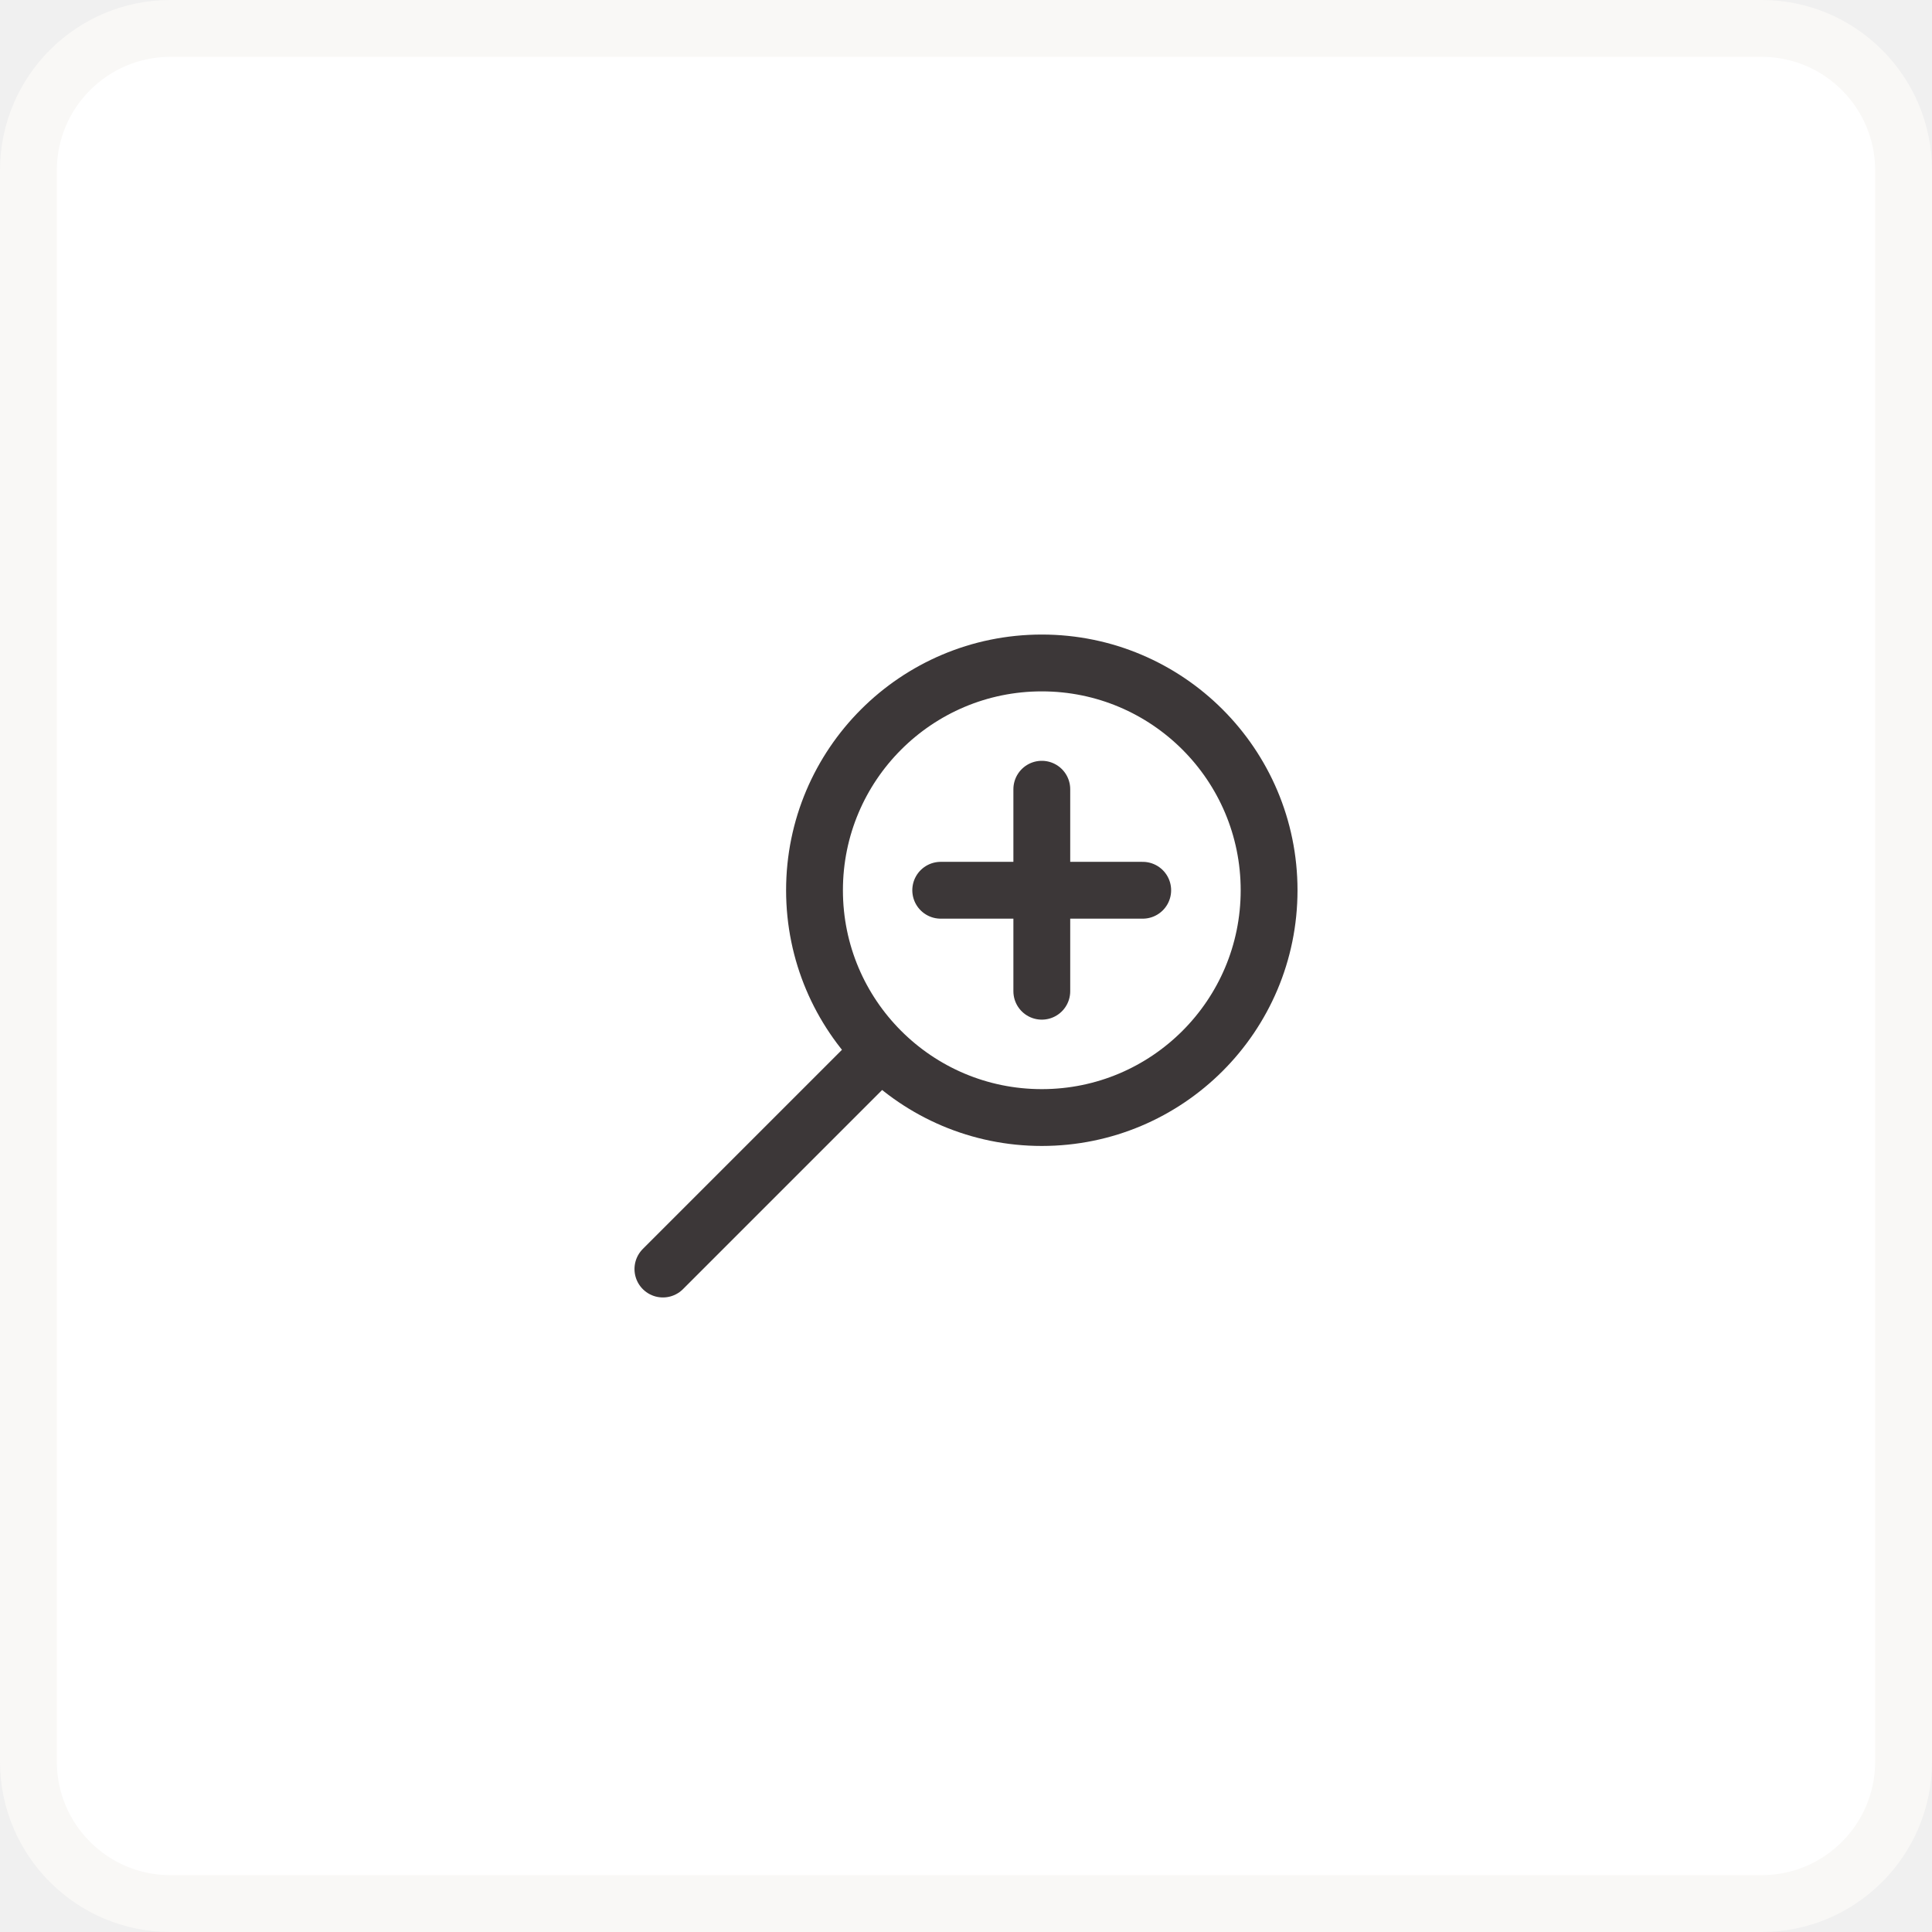
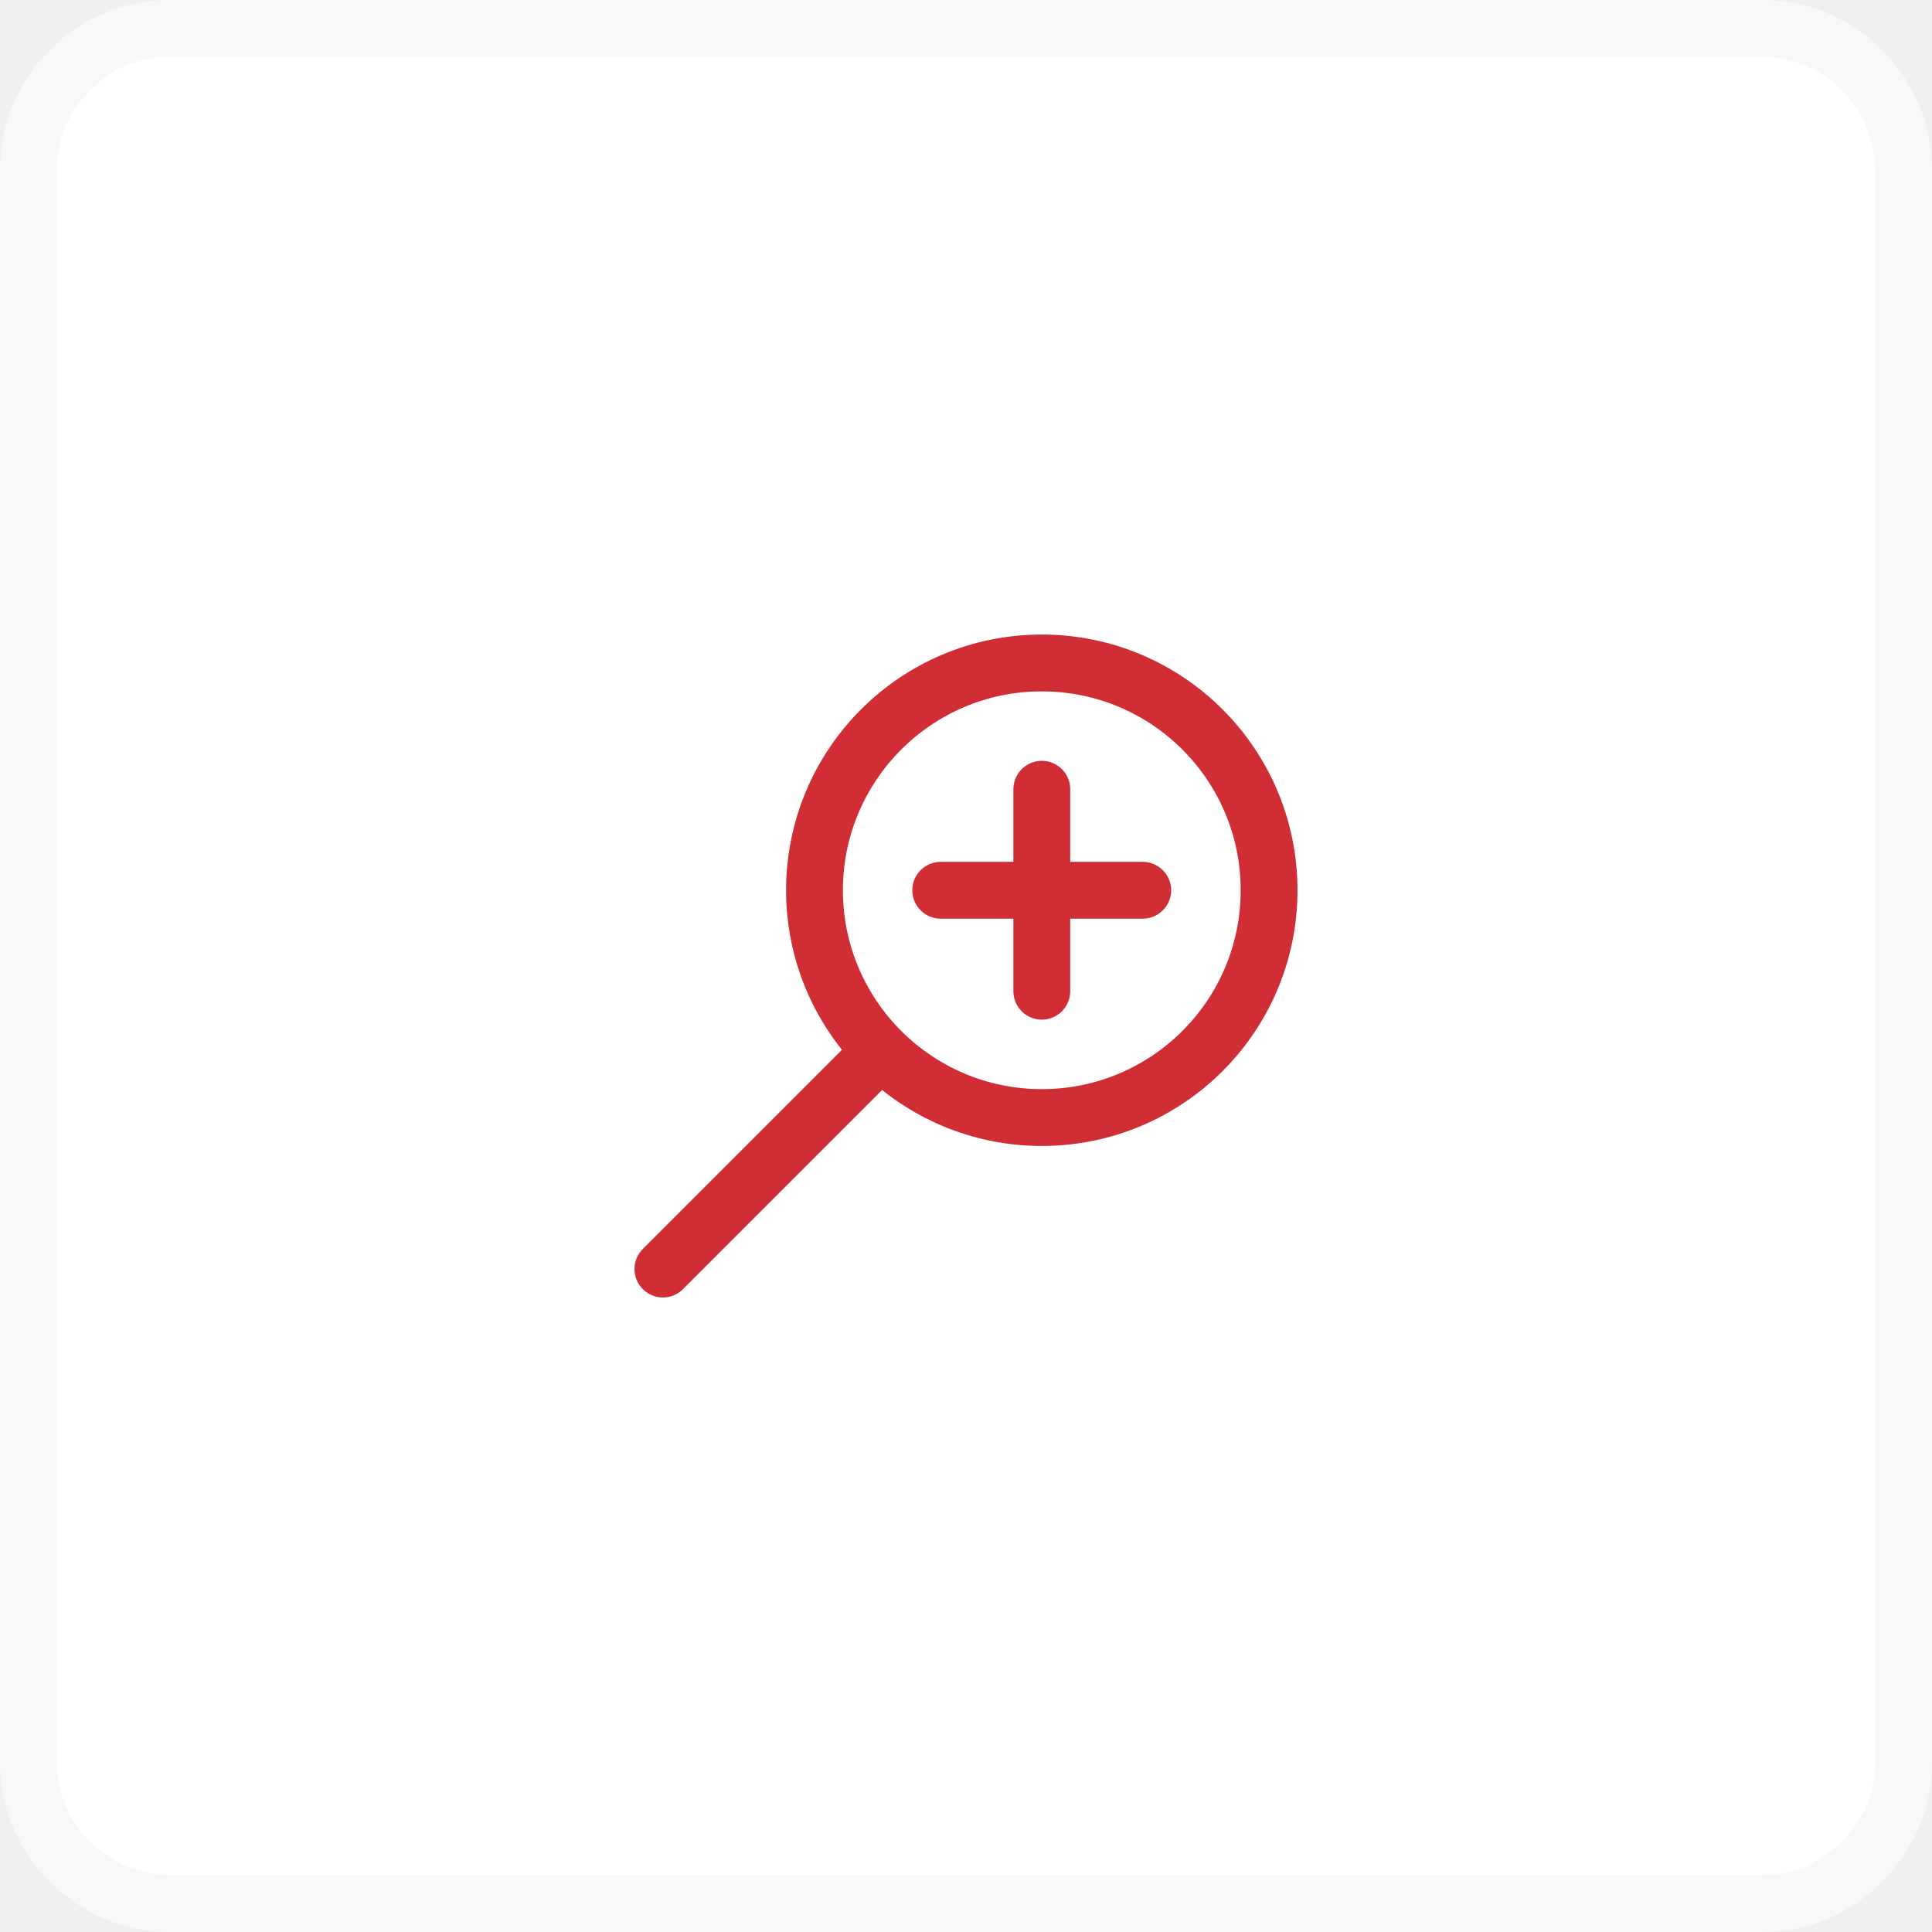
<svg xmlns="http://www.w3.org/2000/svg" width="34" height="34" fill="none">
  <rect x=".5" y=".5" width="33" height="33" rx="2.5" fill="#fff" />
-   <path d="M15.391 18.608l-3.725 3.725" stroke="#3C3738" stroke-linecap="round" />
-   <path clip-rule="evenodd" d="M18.334 19.667a4 4 0 110-8 4 4 0 010 8z" stroke="#3C3738" />
-   <path d="M20.11 15.667h-3.555m1.779-1.778v3.555" stroke="#3C3738" stroke-linecap="round" />
+   <path d="M15.391 18.608l-3.725 3.725" stroke="#d12d35" stroke-linecap="round" />
+   <path clip-rule="evenodd" d="M18.334 19.667a4 4 0 110-8 4 4 0 010 8z" stroke="#d12d35" />
+   <path d="M20.11 15.667h-3.555m1.779-1.778v3.555" stroke="#d12d35" stroke-linecap="round" />
  <rect x=".5" y=".5" width="33" height="33" rx="2.5" stroke="#F9F8F6" />
</svg>
